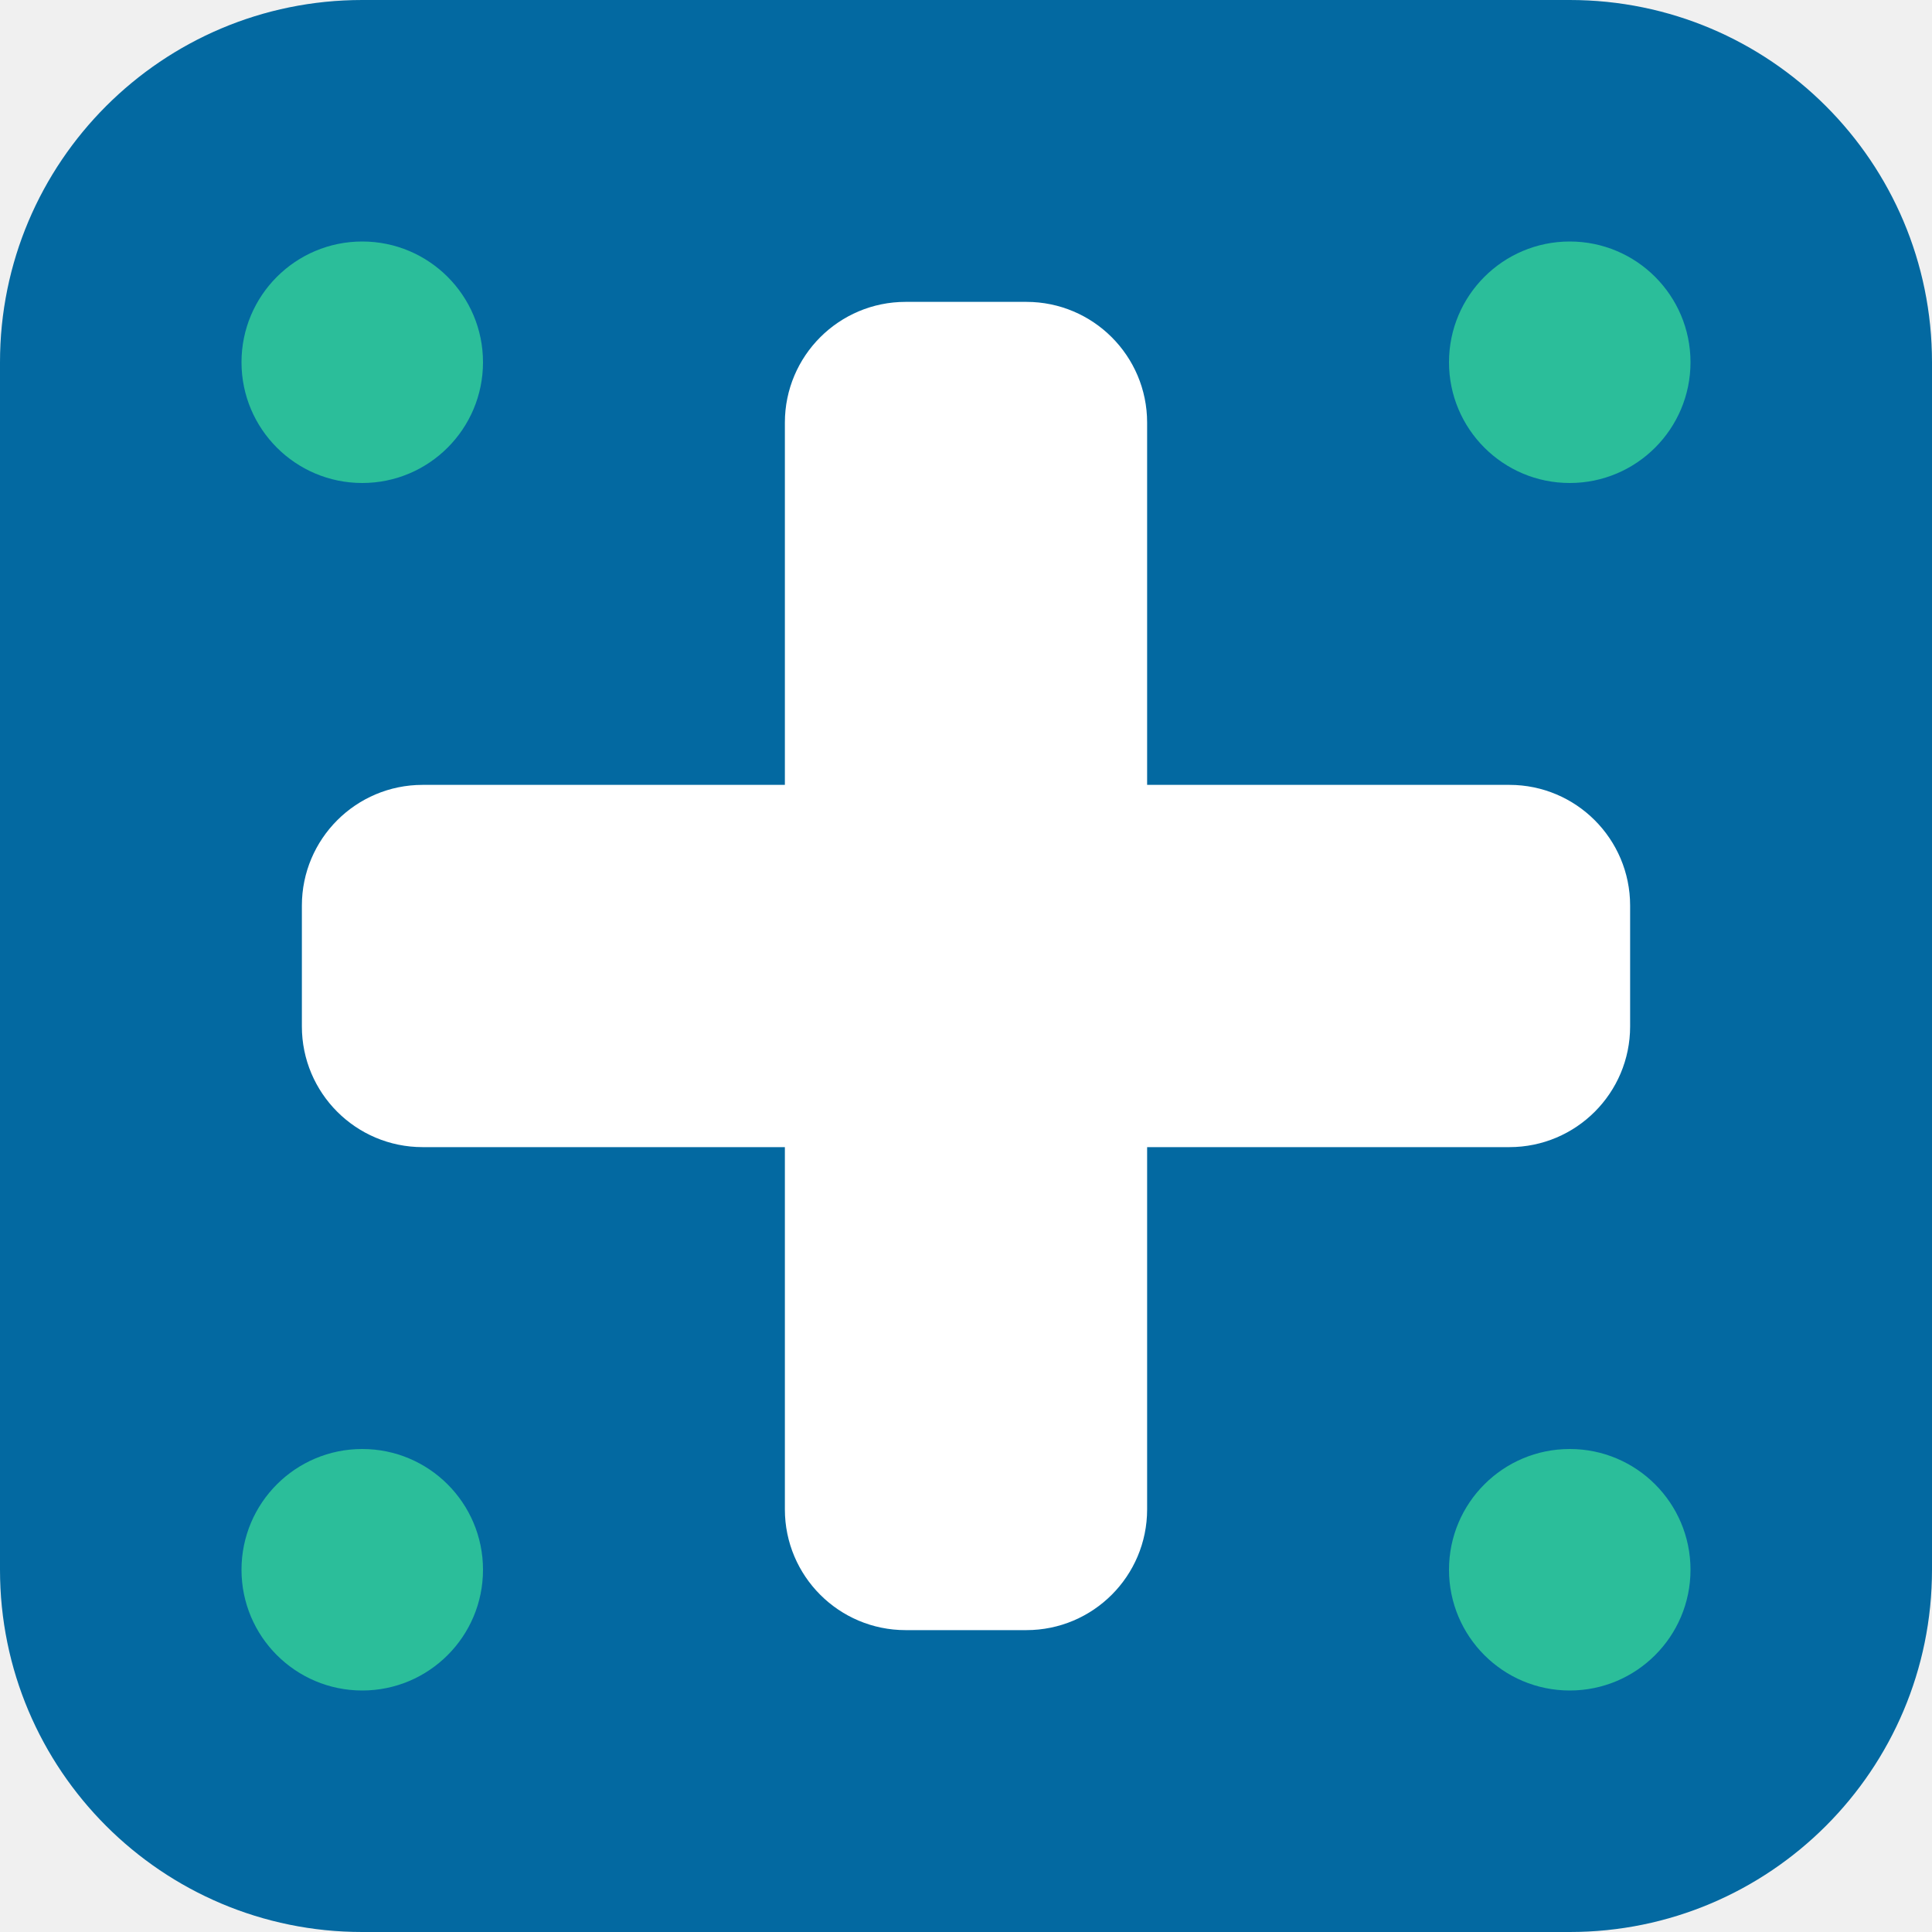
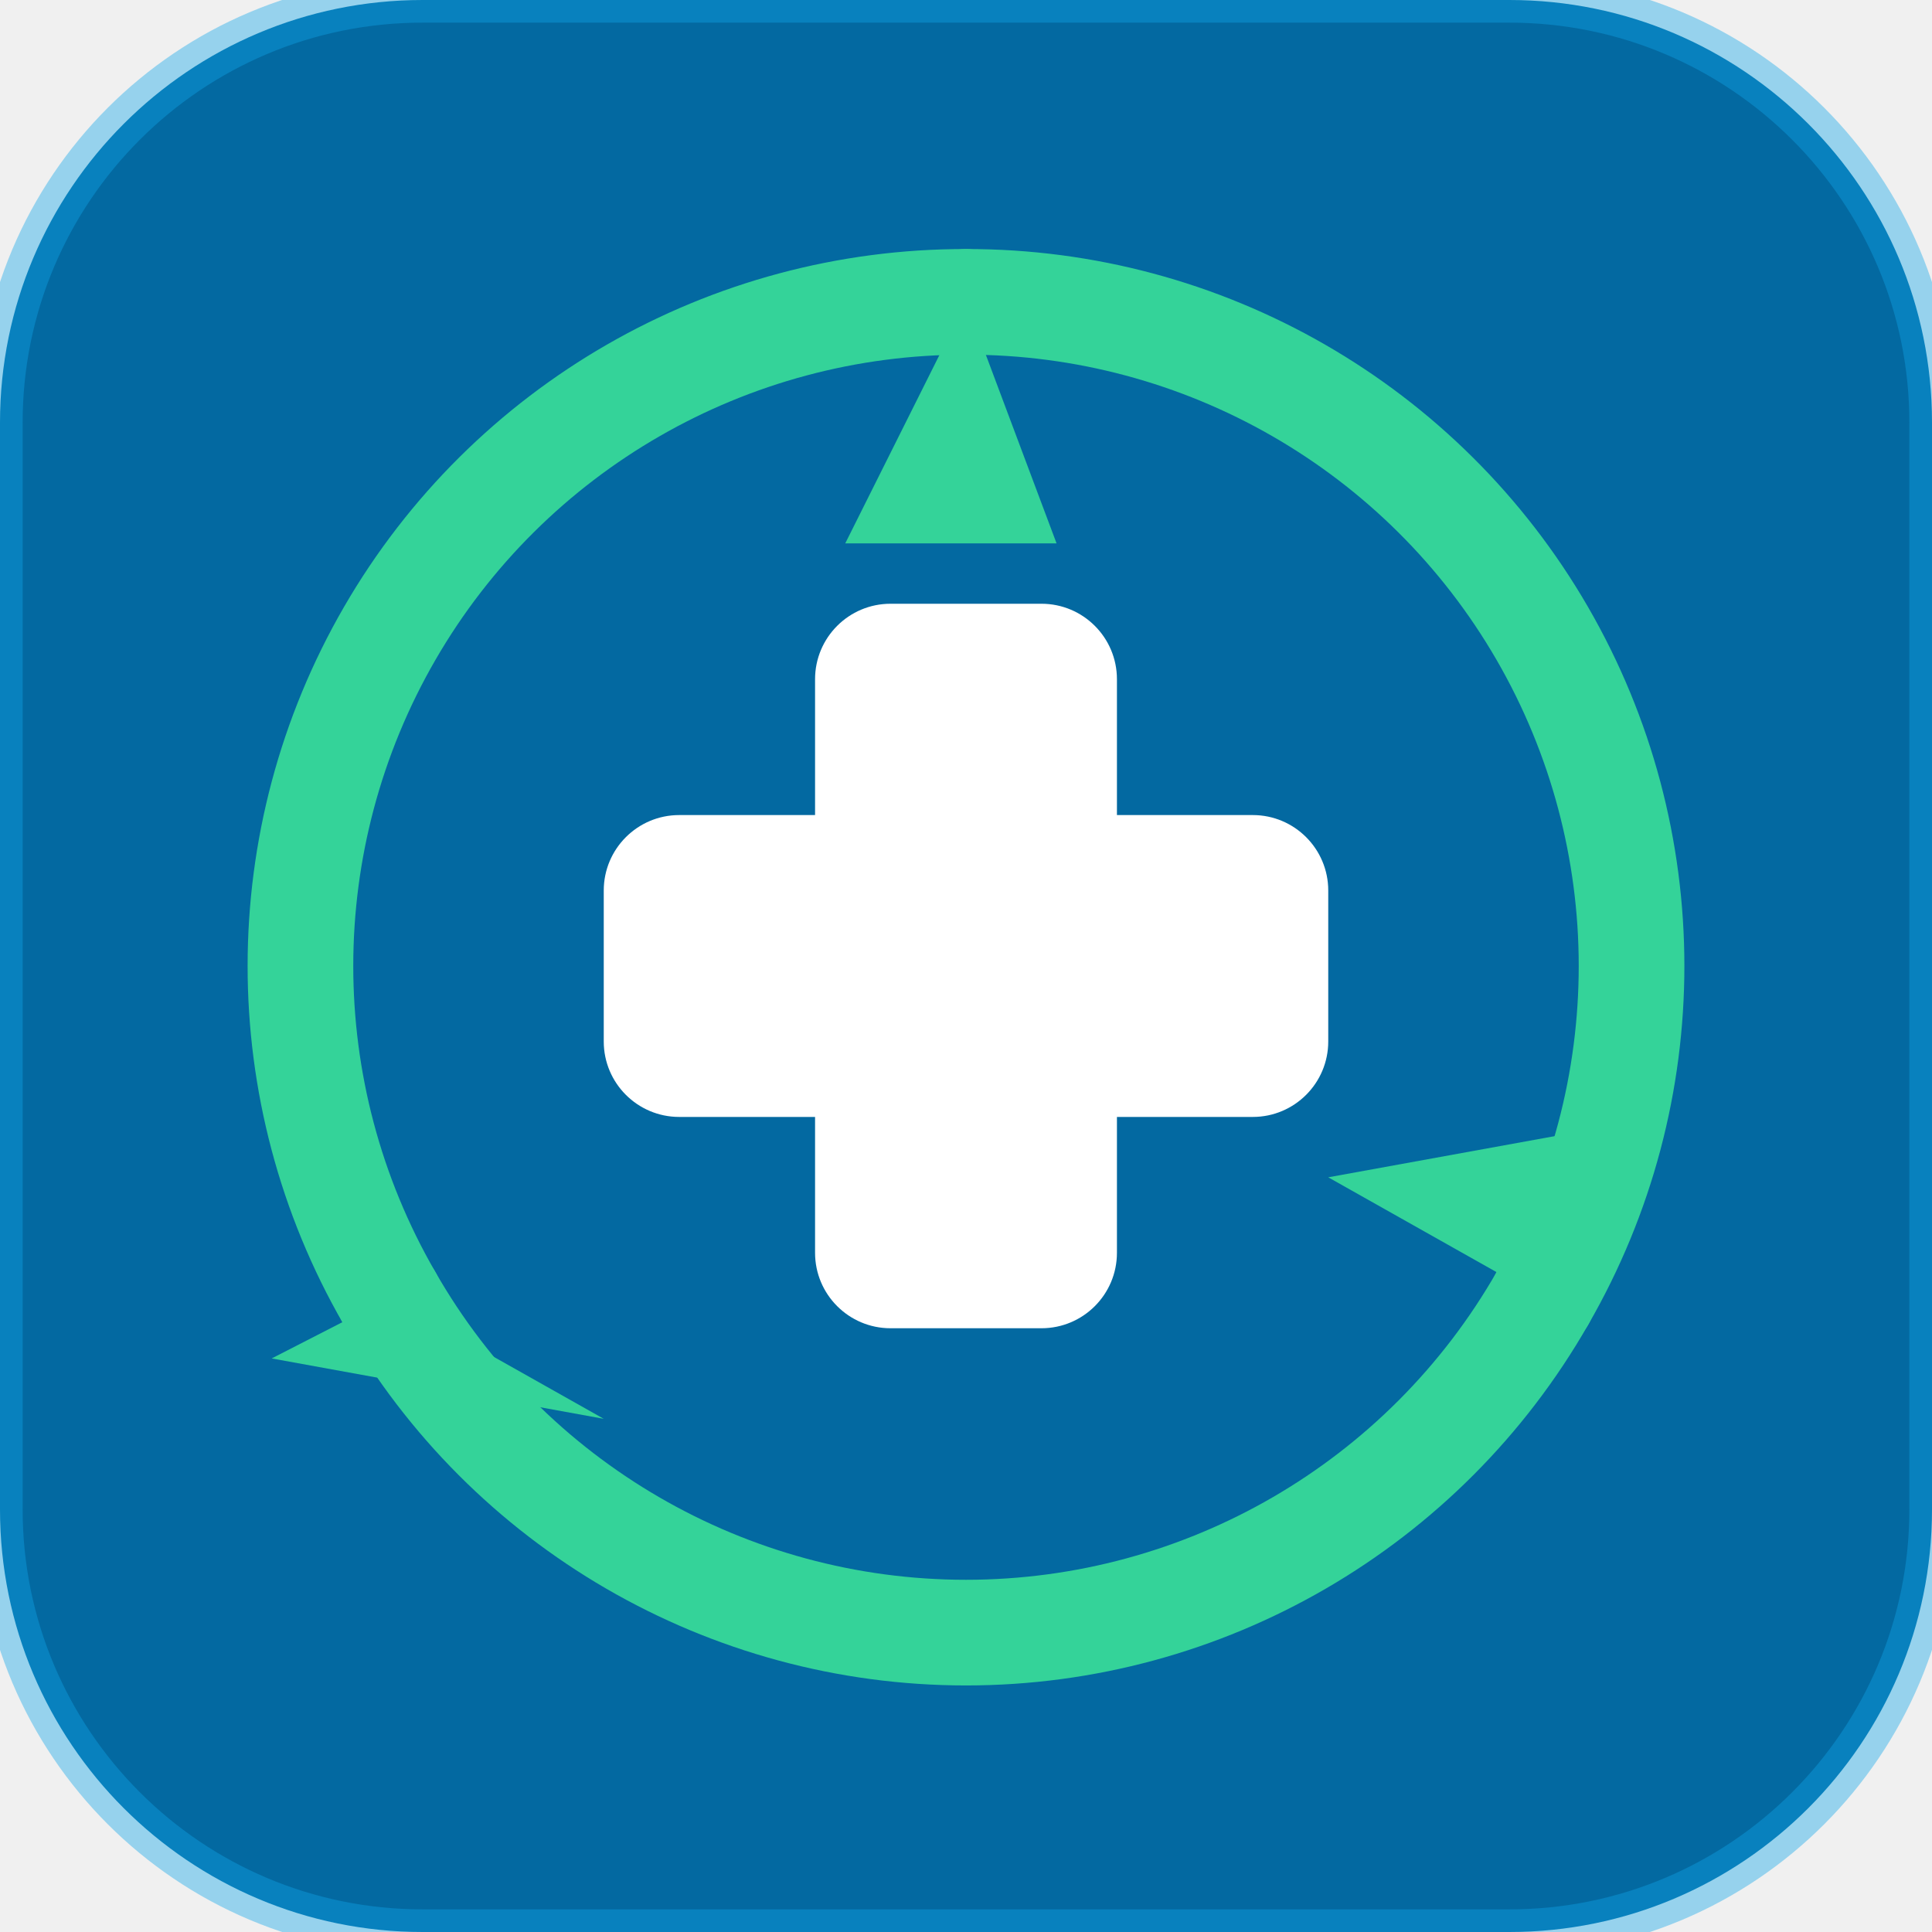
- <svg xmlns="http://www.w3.org/2000/svg" viewBox="0 0 32 32" width="32" height="32">
-   <rect width="32" height="32" rx="6" fill="#0369a1" />
-   <rect x="13" y="5" width="6" height="22" rx="2" fill="white" />
-   <rect x="5" y="13" width="22" height="6" rx="2" fill="white" />
-   <circle cx="6" cy="6" r="2" fill="#34d399" opacity="0.8" />
-   <circle cx="26" cy="6" r="2" fill="#34d399" opacity="0.8" />
-   <circle cx="6" cy="26" r="2" fill="#34d399" opacity="0.8" />
-   <circle cx="26" cy="26" r="2" fill="#34d399" opacity="0.8" />
+ <svg xmlns="http://www.w3.org/2000/svg" viewBox="0 0 64 64" width="64" height="64" shape-rendering="geometricPrecision">
+   <rect width="64" height="64" rx="14" fill="#0369a1" />
+   <rect width="64" height="64" rx="14" fill="none" stroke="#0ea5e9" stroke-width="1.5" opacity="0.4" />
+   <path d="M 32 10        A 22 22 0 0 1 51.1 43" fill="none" stroke="#34d399" stroke-width="3.5" stroke-linecap="round" />
+   <polygon points="51.1,43 44,39 55,37" fill="#34d399" />
+   <path d="M 51.1 43        A 22 22 0 0 1 12.9 43" fill="none" stroke="#34d399" stroke-width="3.5" stroke-linecap="round" />
+   <polygon points="12.9,43 20,47 9,45" fill="#34d399" />
+   <path d="M 12.9 43        A 22 22 0 0 1 32 10" fill="none" stroke="#34d399" stroke-width="3.5" stroke-linecap="round" />
+   <polygon points="32,10 35,18 28,18" fill="#34d399" />
+   <rect x="27" y="20" width="10" height="24" rx="2.5" fill="white" />
+   <rect x="20" y="27" width="24" height="10" rx="2.5" fill="white" />
</svg>
